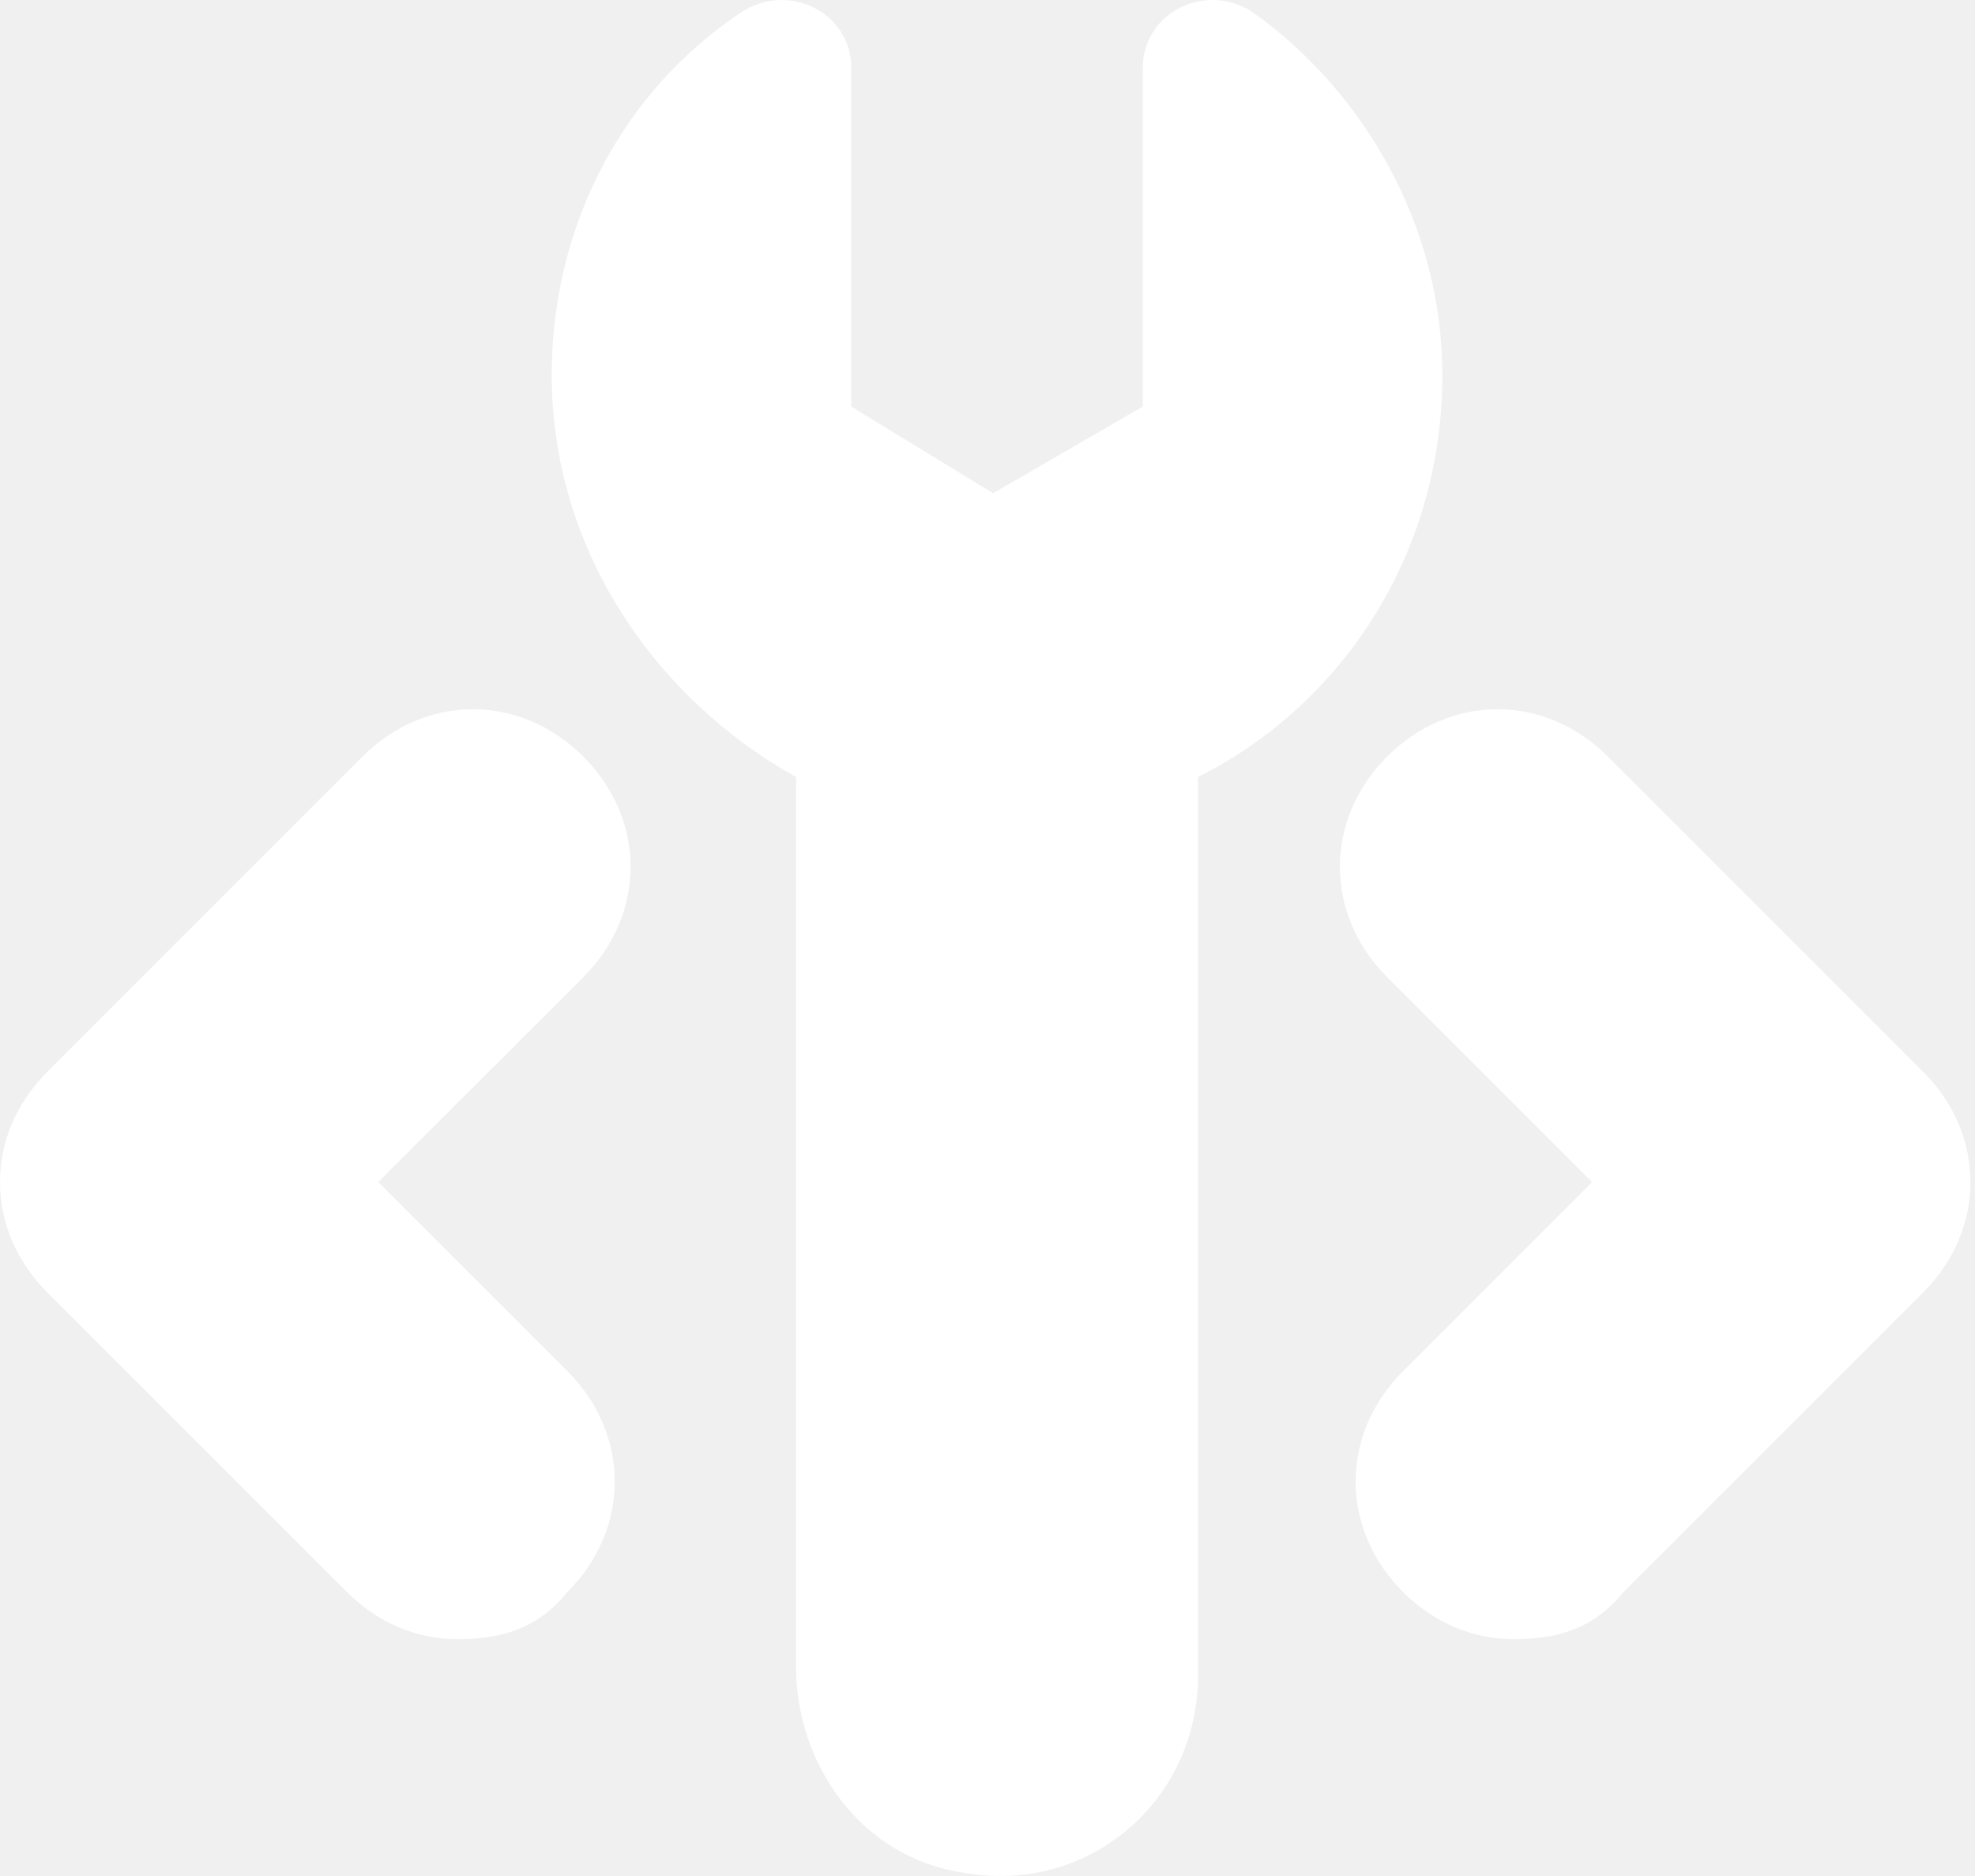
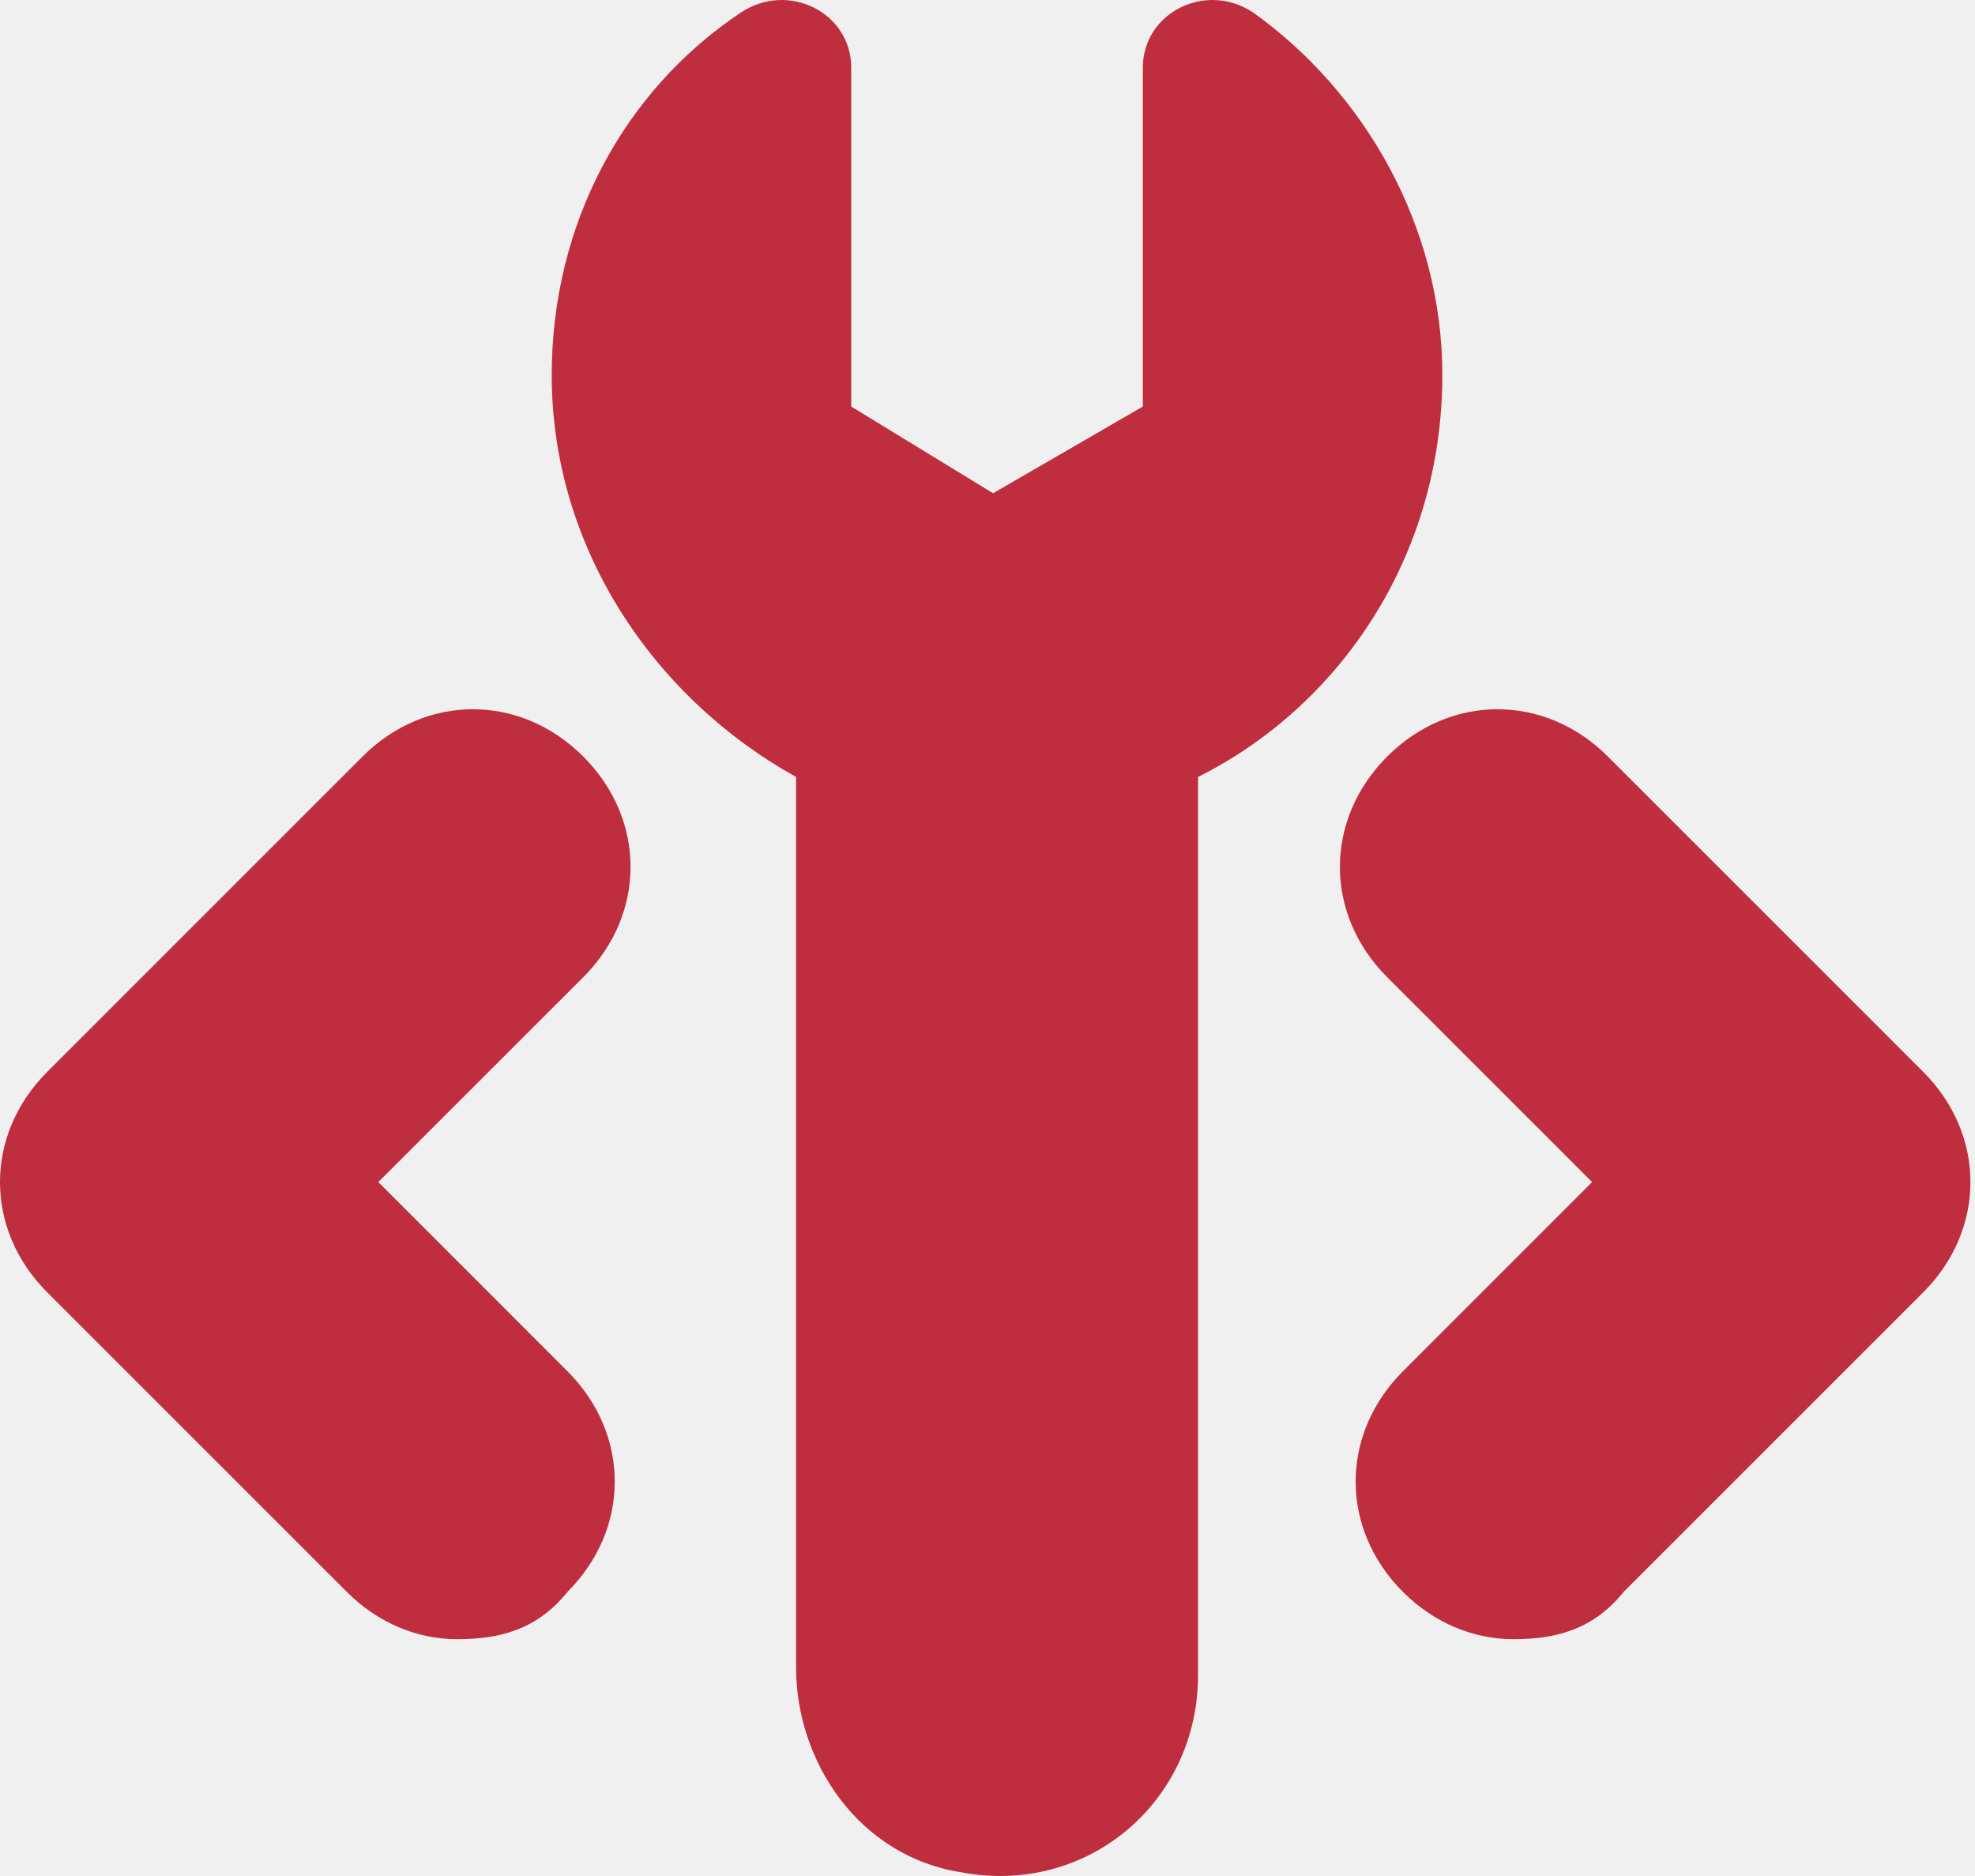
<svg xmlns="http://www.w3.org/2000/svg" width="40px" height="38px" viewBox="0 0 40 38" version="1.1">
  <defs />
-   <g id="Page-1" stroke="none" stroke-width="1" fill="none" fill-rule="evenodd">
-     <path d="M20.113,9.991 L17.24,8.235 L17.24,1.371 C17.24,0.254 15.963,-0.385 15.005,0.254 C12.611,1.85 11.174,4.564 11.174,7.597 C11.174,11.108 13.249,14.141 16.123,15.738 L16.123,33.776 C16.123,35.691 17.4,37.607 19.475,37.926 C22.029,38.405 24.264,36.49 24.264,33.936 L24.264,15.738 C27.137,14.301 29.212,11.268 29.212,7.597 C29.212,4.564 27.616,1.85 25.381,0.254 C24.423,-0.385 23.146,0.254 23.146,1.371 L23.146,8.235 L20.113,9.991 Z M9.259,33.203 C8.46,33.203 7.662,32.884 7.024,32.245 L0.958,26.179 C0.319,25.541 0,24.743 0,23.944 C0,23.146 0.319,22.348 0.958,21.71 L7.343,15.324 C8.62,14.047 10.536,14.047 11.813,15.324 C13.09,16.602 13.09,18.517 11.813,19.794 L7.662,23.944 L11.493,27.776 C12.77,29.053 12.77,30.968 11.493,32.245 C10.855,33.043 10.057,33.203 9.259,33.203 Z M30.649,33.203 C29.851,33.203 29.053,32.884 28.414,32.245 C27.137,30.968 27.137,29.053 28.414,27.776 L32.245,23.944 L28.095,19.794 C26.818,18.517 26.818,16.602 28.095,15.324 C29.372,14.047 31.287,14.047 32.564,15.324 L38.95,21.71 C40.227,22.987 40.227,24.902 38.95,26.179 L32.884,32.245 C32.245,33.043 31.447,33.203 30.649,33.203 Z" id="Combined-Shape" fill="#FFFFFF" />
+   <g id="Page-1" class="svg-icon" stroke="none" stroke-width="1" fill="none" fill-rule="evenodd">
+     <path class="path" d="M20.113,9.991 L17.24,8.235 L17.24,1.371 C17.24,0.254 15.963,-0.385 15.005,0.254 C12.611,1.85 11.174,4.564 11.174,7.597 C11.174,11.108 13.249,14.141 16.123,15.738 L16.123,33.776 C16.123,35.691 17.4,37.607 19.475,37.926 C22.029,38.405 24.264,36.49 24.264,33.936 L24.264,15.738 C27.137,14.301 29.212,11.268 29.212,7.597 C29.212,4.564 27.616,1.85 25.381,0.254 C24.423,-0.385 23.146,0.254 23.146,1.371 L23.146,8.235 L20.113,9.991 Z M9.259,33.203 C8.46,33.203 7.662,32.884 7.024,32.245 L0.958,26.179 C0.319,25.541 0,24.743 0,23.944 C0,23.146 0.319,22.348 0.958,21.71 L7.343,15.324 C8.62,14.047 10.536,14.047 11.813,15.324 C13.09,16.602 13.09,18.517 11.813,19.794 L7.662,23.944 L11.493,27.776 C12.77,29.053 12.77,30.968 11.493,32.245 C10.855,33.043 10.057,33.203 9.259,33.203 Z M30.649,33.203 C29.851,33.203 29.053,32.884 28.414,32.245 C27.137,30.968 27.137,29.053 28.414,27.776 L32.245,23.944 L28.095,19.794 C26.818,18.517 26.818,16.602 28.095,15.324 C29.372,14.047 31.287,14.047 32.564,15.324 L38.95,21.71 C40.227,22.987 40.227,24.902 38.95,26.179 L32.884,32.245 C32.245,33.043 31.447,33.203 30.649,33.203 Z" id="Combined-Shape" fill="#FFFFFF" />
  </g>
+   <style>
+     .svg-icon .path {
+       fill: #bf2e3e;
+     }
+   </style>
</svg>
